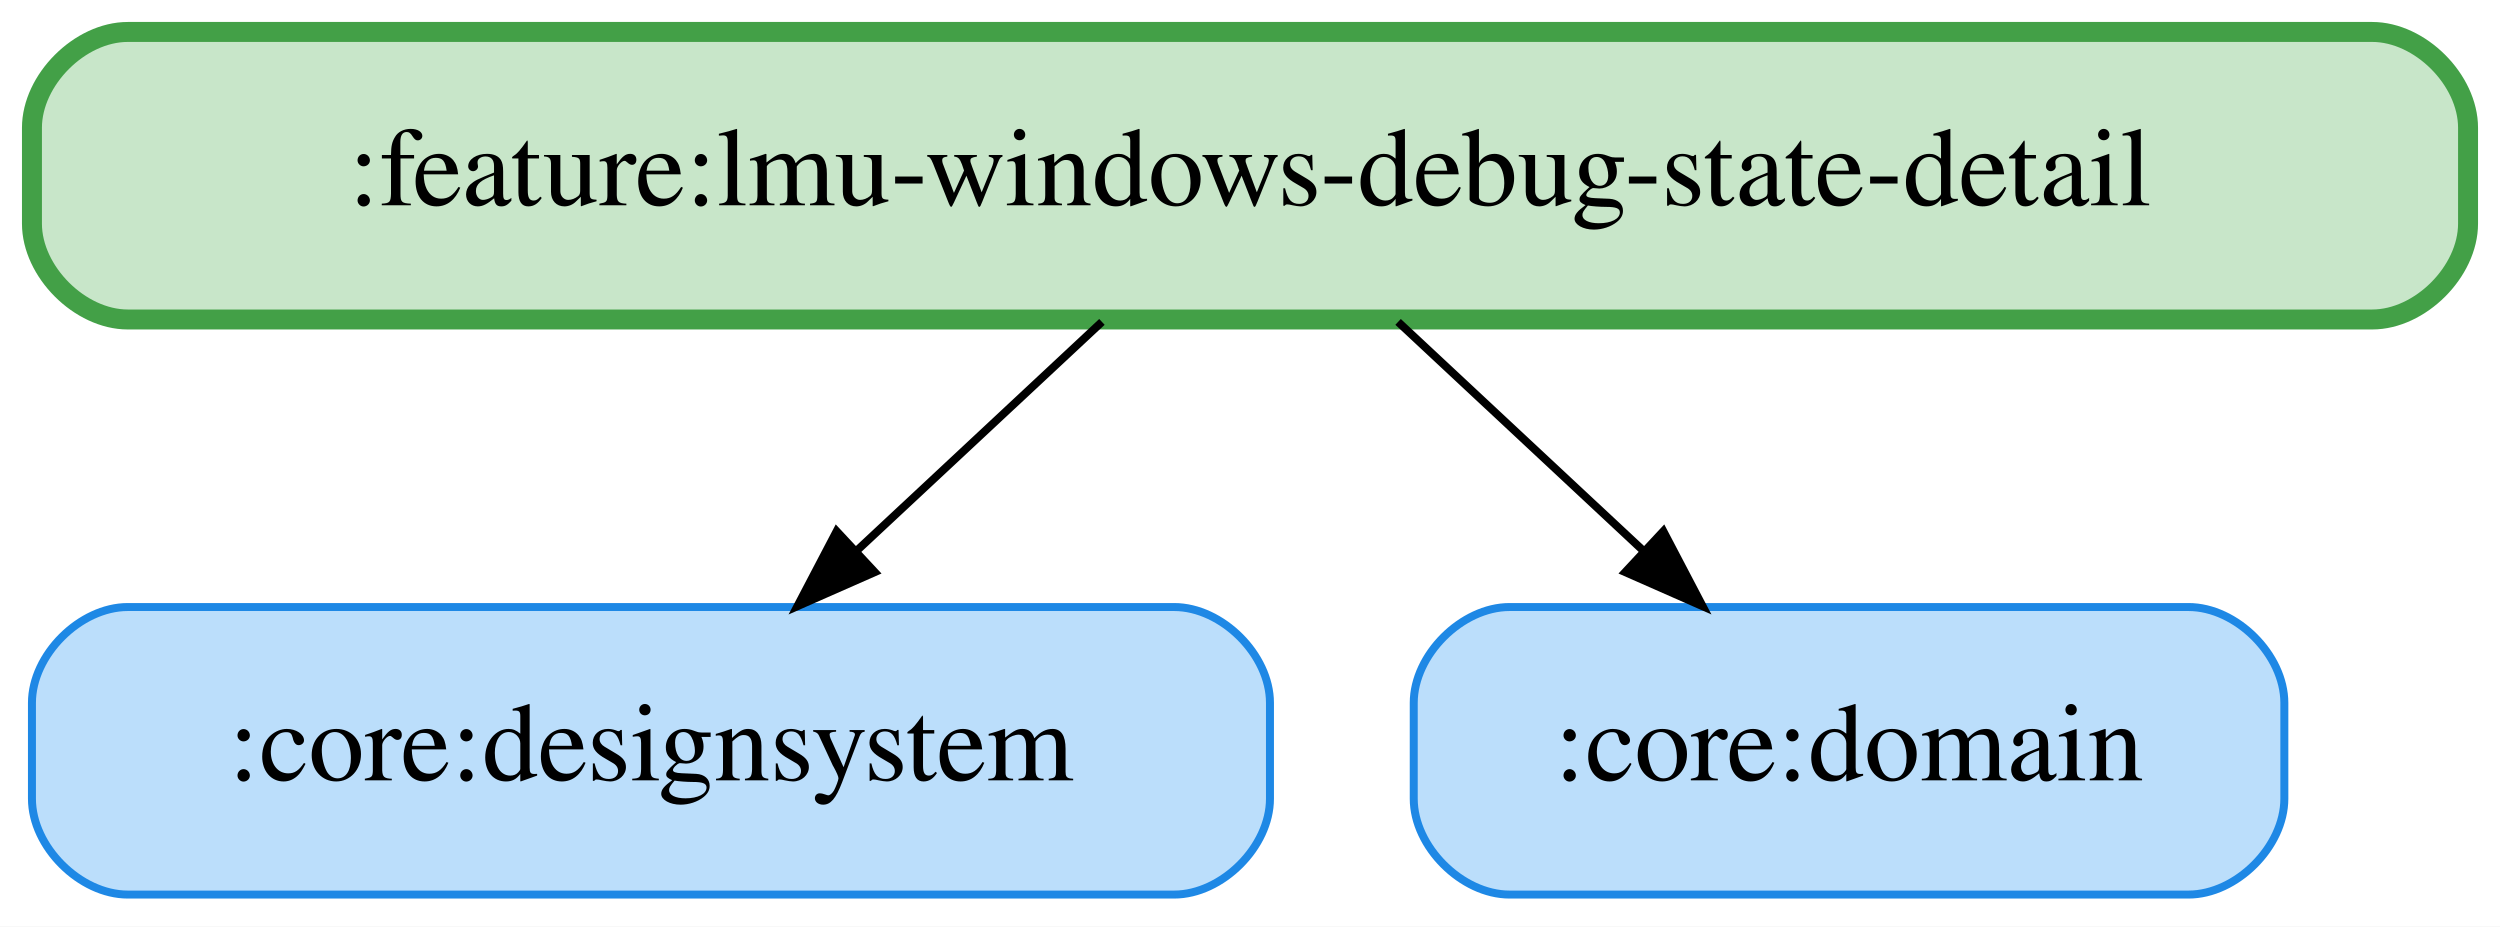
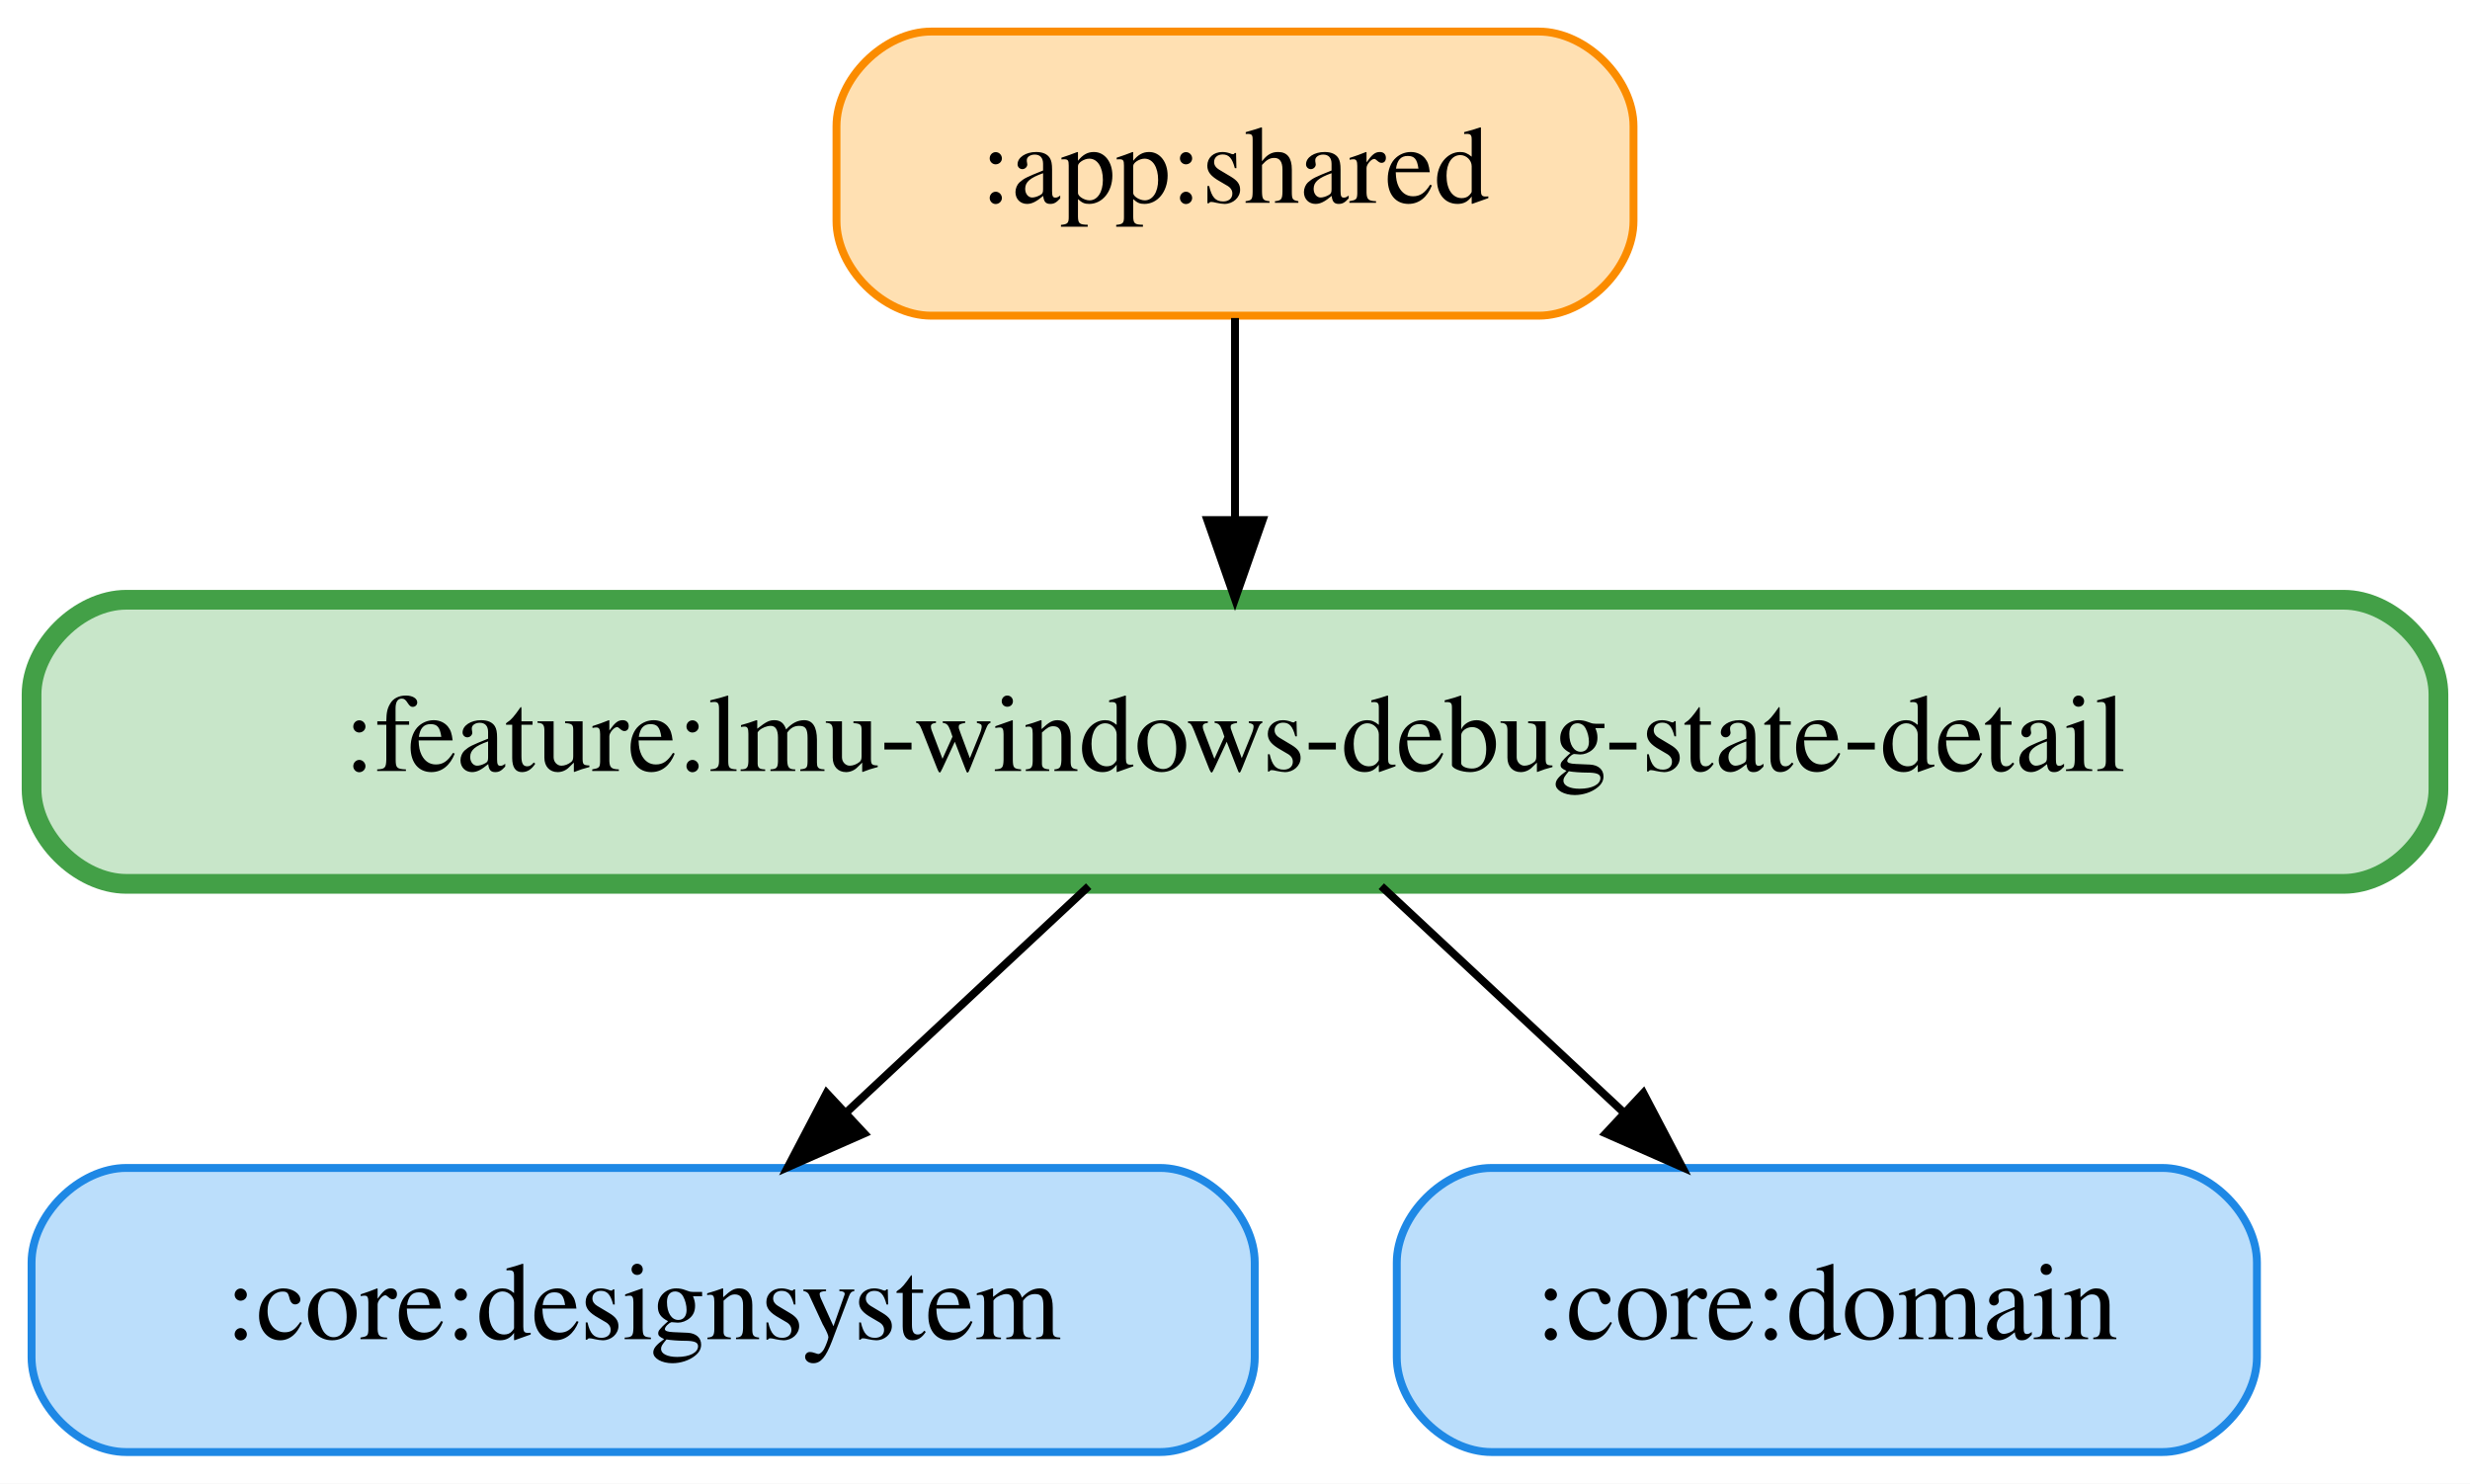
- <svg xmlns="http://www.w3.org/2000/svg" width="313pt" height="116pt" viewBox="0.00 0.00 313.00 116.00">
-   <g id="graph0" class="graph" transform="scale(1 1) rotate(0) translate(4 112)">
-     <polygon fill="white" stroke="transparent" points="-4,4 -4,-112 309,-112 309,4 -4,4" />
+ <svg xmlns="http://www.w3.org/2000/svg" width="313pt" height="188pt" viewBox="0.00 0.00 313.00 188.00">
+   <g id="graph0" class="graph" transform="scale(1 1) rotate(0) translate(4 184)">
+     <polygon fill="white" stroke="transparent" points="-4,4 -4,-184 309,-184 309,4 -4,4" />
    <g id="node1" class="node">
+       <path fill="#ffe0b2" stroke="#fb8c00" d="M191,-180C191,-180 114,-180 114,-180 108,-180 102,-174 102,-168 102,-168 102,-156 102,-156 102,-150 108,-144 114,-144 114,-144 191,-144 191,-144 197,-144 203,-150 203,-156 203,-156 203,-168 203,-168 203,-174 197,-180 191,-180" />
+       <text text-anchor="middle" x="152.5" y="-158.3" font-family="Times,serif" font-size="14.00">:app:shared</text>
+     </g>
+     <g id="node4" class="node">
+       <path fill="#c8e6c9" stroke="#43a047" stroke-width="2.5" d="M293,-108C293,-108 12,-108 12,-108 6,-108 0,-102 0,-96 0,-96 0,-84 0,-84 0,-78 6,-72 12,-72 12,-72 293,-72 293,-72 299,-72 305,-78 305,-84 305,-84 305,-96 305,-96 305,-102 299,-108 293,-108" />
+       <text text-anchor="middle" x="152.5" y="-86.3" font-family="Times,serif" font-size="14.00">:feature:lmu-windows-debug-state-detail</text>
+     </g>
+     <g id="edge1" class="edge">
+       <path fill="none" stroke="black" d="M152.5,-143.7C152.5,-135.98 152.5,-126.71 152.5,-118.11" />
+       <polygon fill="black" stroke="black" points="156,-118.1 152.5,-108.1 149,-118.1 156,-118.1" />
+     </g>
+     <g id="node2" class="node">
      <path fill="#bbdefb" stroke="#1e88e5" d="M143,-36C143,-36 12,-36 12,-36 6,-36 0,-30 0,-24 0,-24 0,-12 0,-12 0,-6 6,0 12,0 12,0 143,0 143,0 149,0 155,-6 155,-12 155,-12 155,-24 155,-24 155,-30 149,-36 143,-36" />
      <text text-anchor="middle" x="77.5" y="-14.3" font-family="Times,serif" font-size="14.00">:core:designsystem</text>
    </g>
-     <g id="node2" class="node">
+     <g id="node3" class="node">
      <path fill="#bbdefb" stroke="#1e88e5" d="M270,-36C270,-36 185,-36 185,-36 179,-36 173,-30 173,-24 173,-24 173,-12 173,-12 173,-6 179,0 185,0 185,0 270,0 270,0 276,0 282,-6 282,-12 282,-12 282,-24 282,-24 282,-30 276,-36 270,-36" />
      <text text-anchor="middle" x="227.5" y="-14.3" font-family="Times,serif" font-size="14.00">:core:domain</text>
    </g>
-     <g id="node3" class="node">
-       <path fill="#c8e6c9" stroke="#43a047" stroke-width="2.5" d="M293,-108C293,-108 12,-108 12,-108 6,-108 0,-102 0,-96 0,-96 0,-84 0,-84 0,-78 6,-72 12,-72 12,-72 293,-72 293,-72 299,-72 305,-78 305,-84 305,-84 305,-96 305,-96 305,-102 299,-108 293,-108" />
-       <text text-anchor="middle" x="152.5" y="-86.3" font-family="Times,serif" font-size="14.00">:feature:lmu-windows-debug-state-detail</text>
-     </g>
-     <g id="edge2" class="edge">
+     <g id="edge3" class="edge">
      <path fill="none" stroke="black" d="M133.96,-71.7C124.7,-63.05 113.34,-52.45 103.24,-43.03" />
      <polygon fill="black" stroke="black" points="105.52,-40.37 95.83,-36.1 100.75,-45.49 105.52,-40.37" />
    </g>
-     <g id="edge1" class="edge">
+     <g id="edge2" class="edge">
      <path fill="none" stroke="black" d="M171.04,-71.7C180.3,-63.05 191.66,-52.45 201.76,-43.03" />
      <polygon fill="black" stroke="black" points="204.25,-45.49 209.17,-36.1 199.48,-40.37 204.25,-45.49" />
    </g>
  </g>
</svg>
